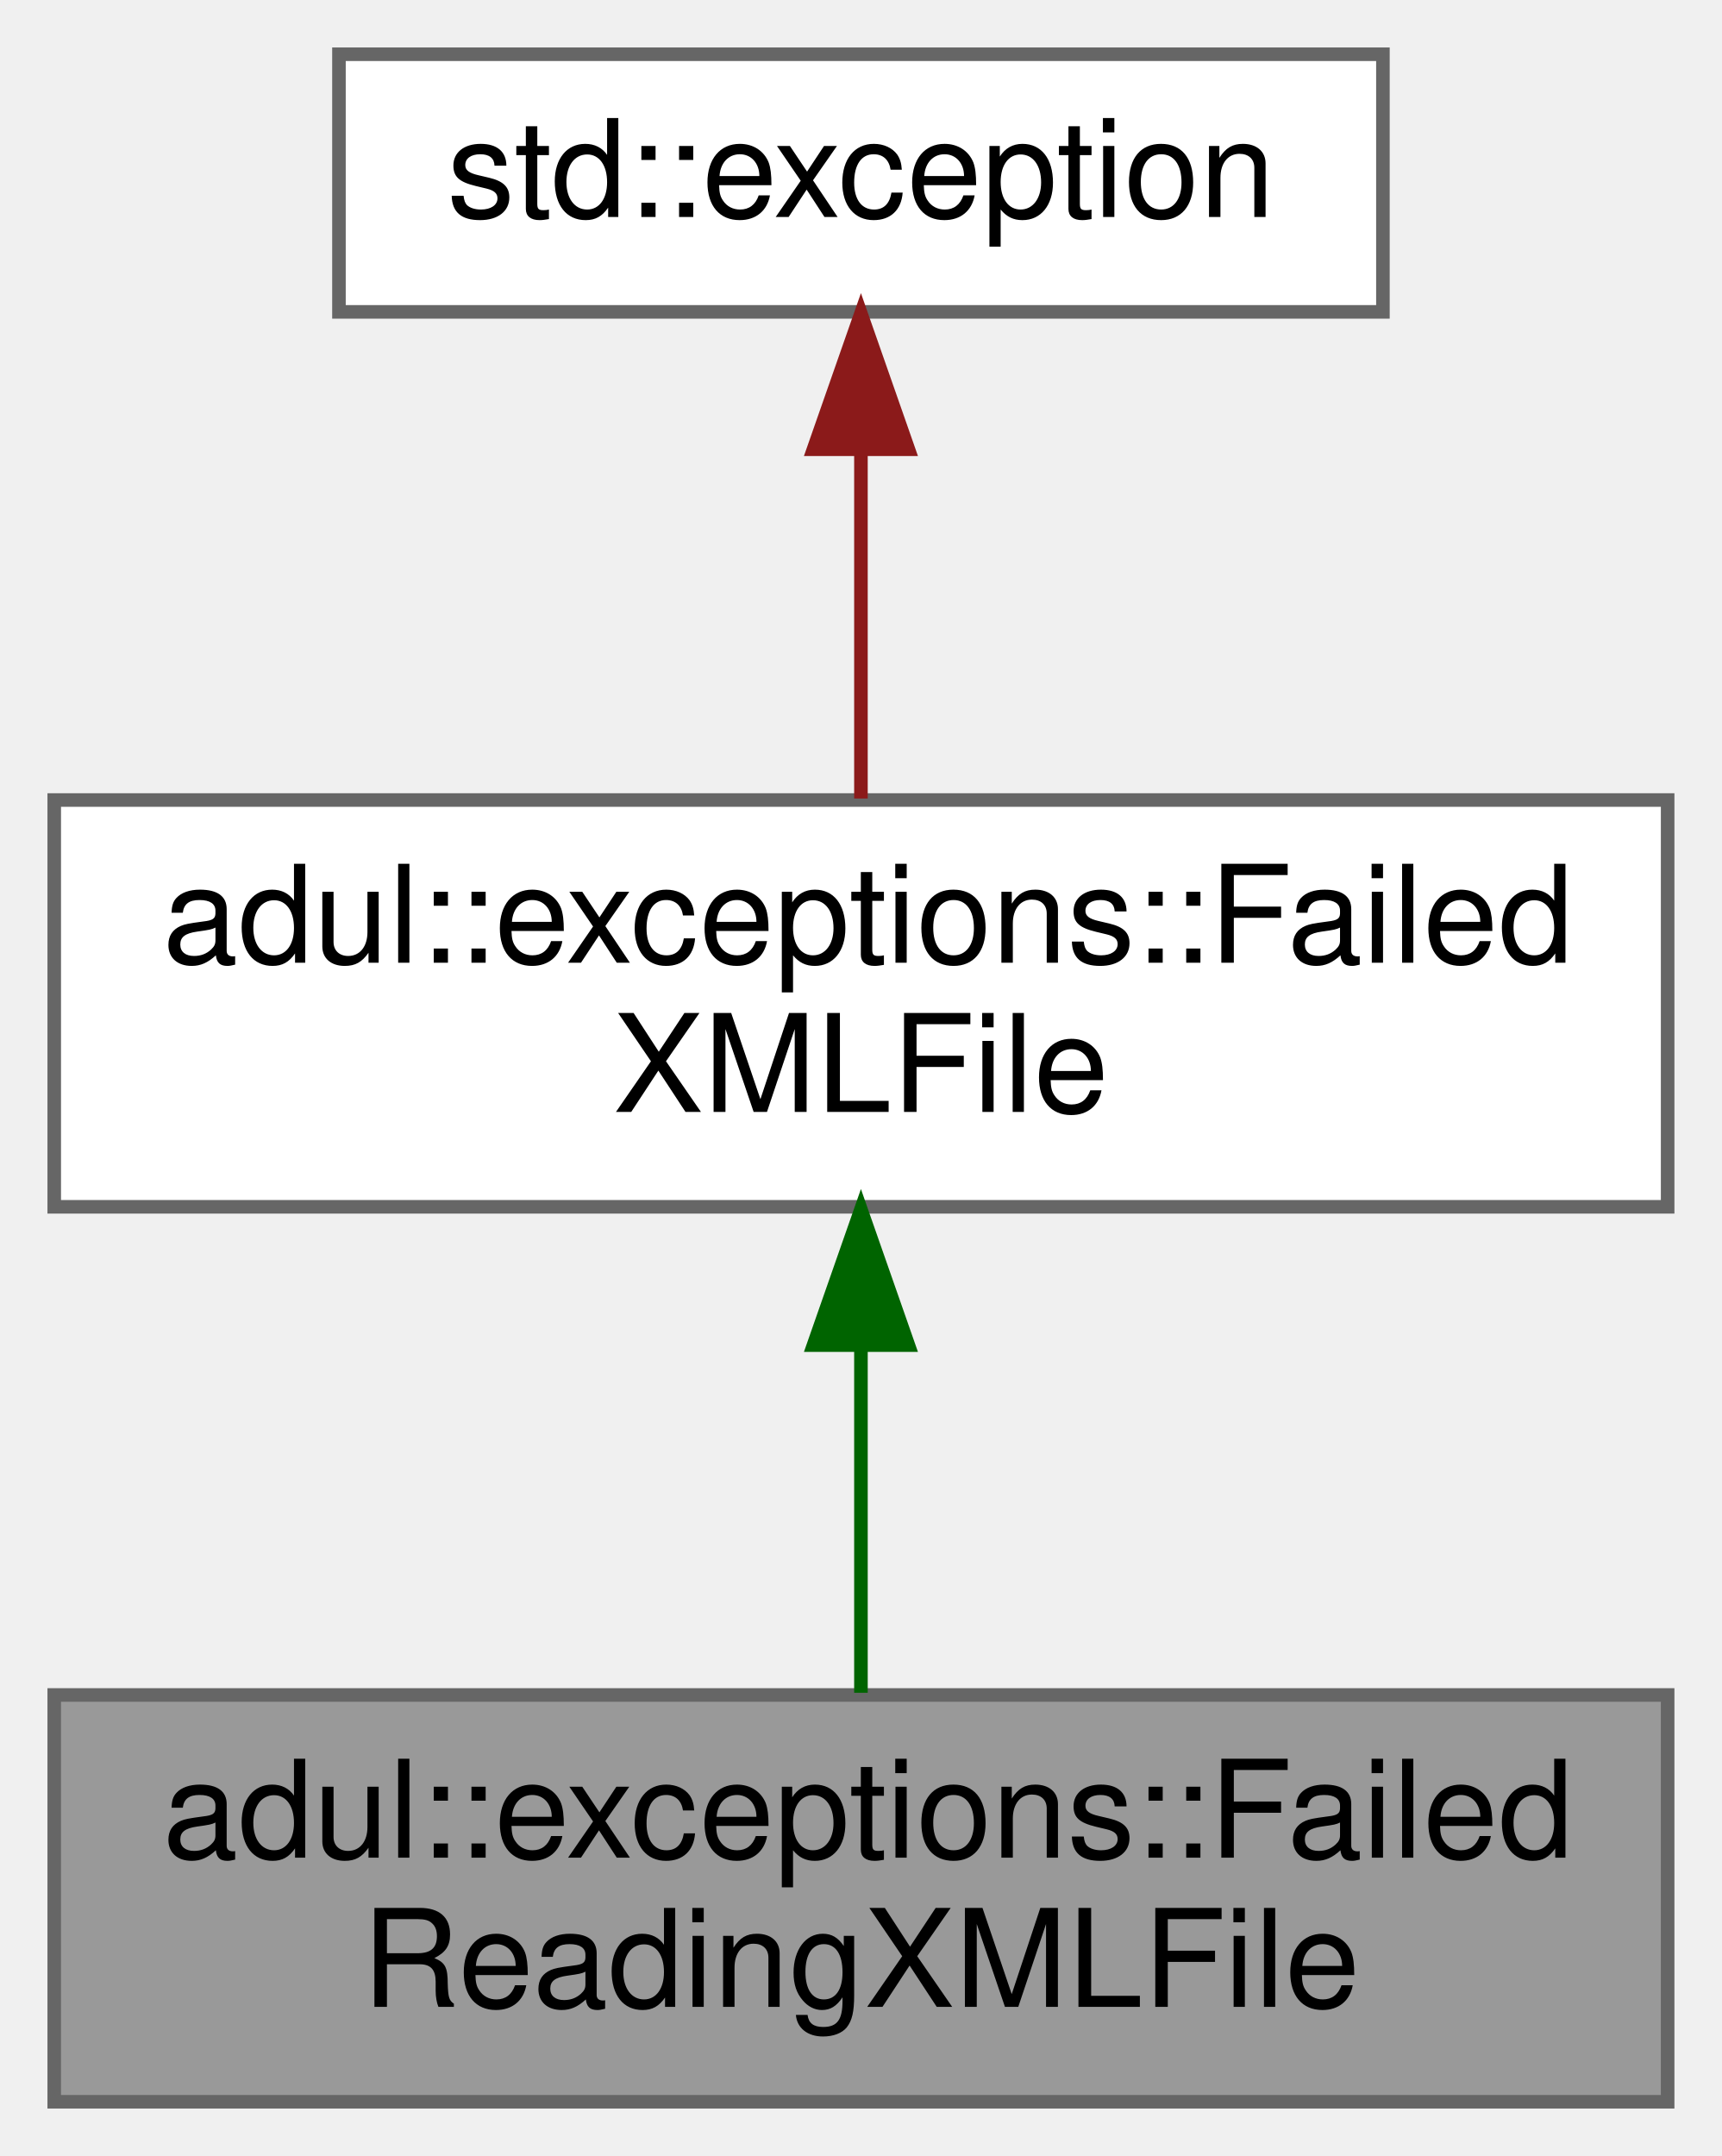
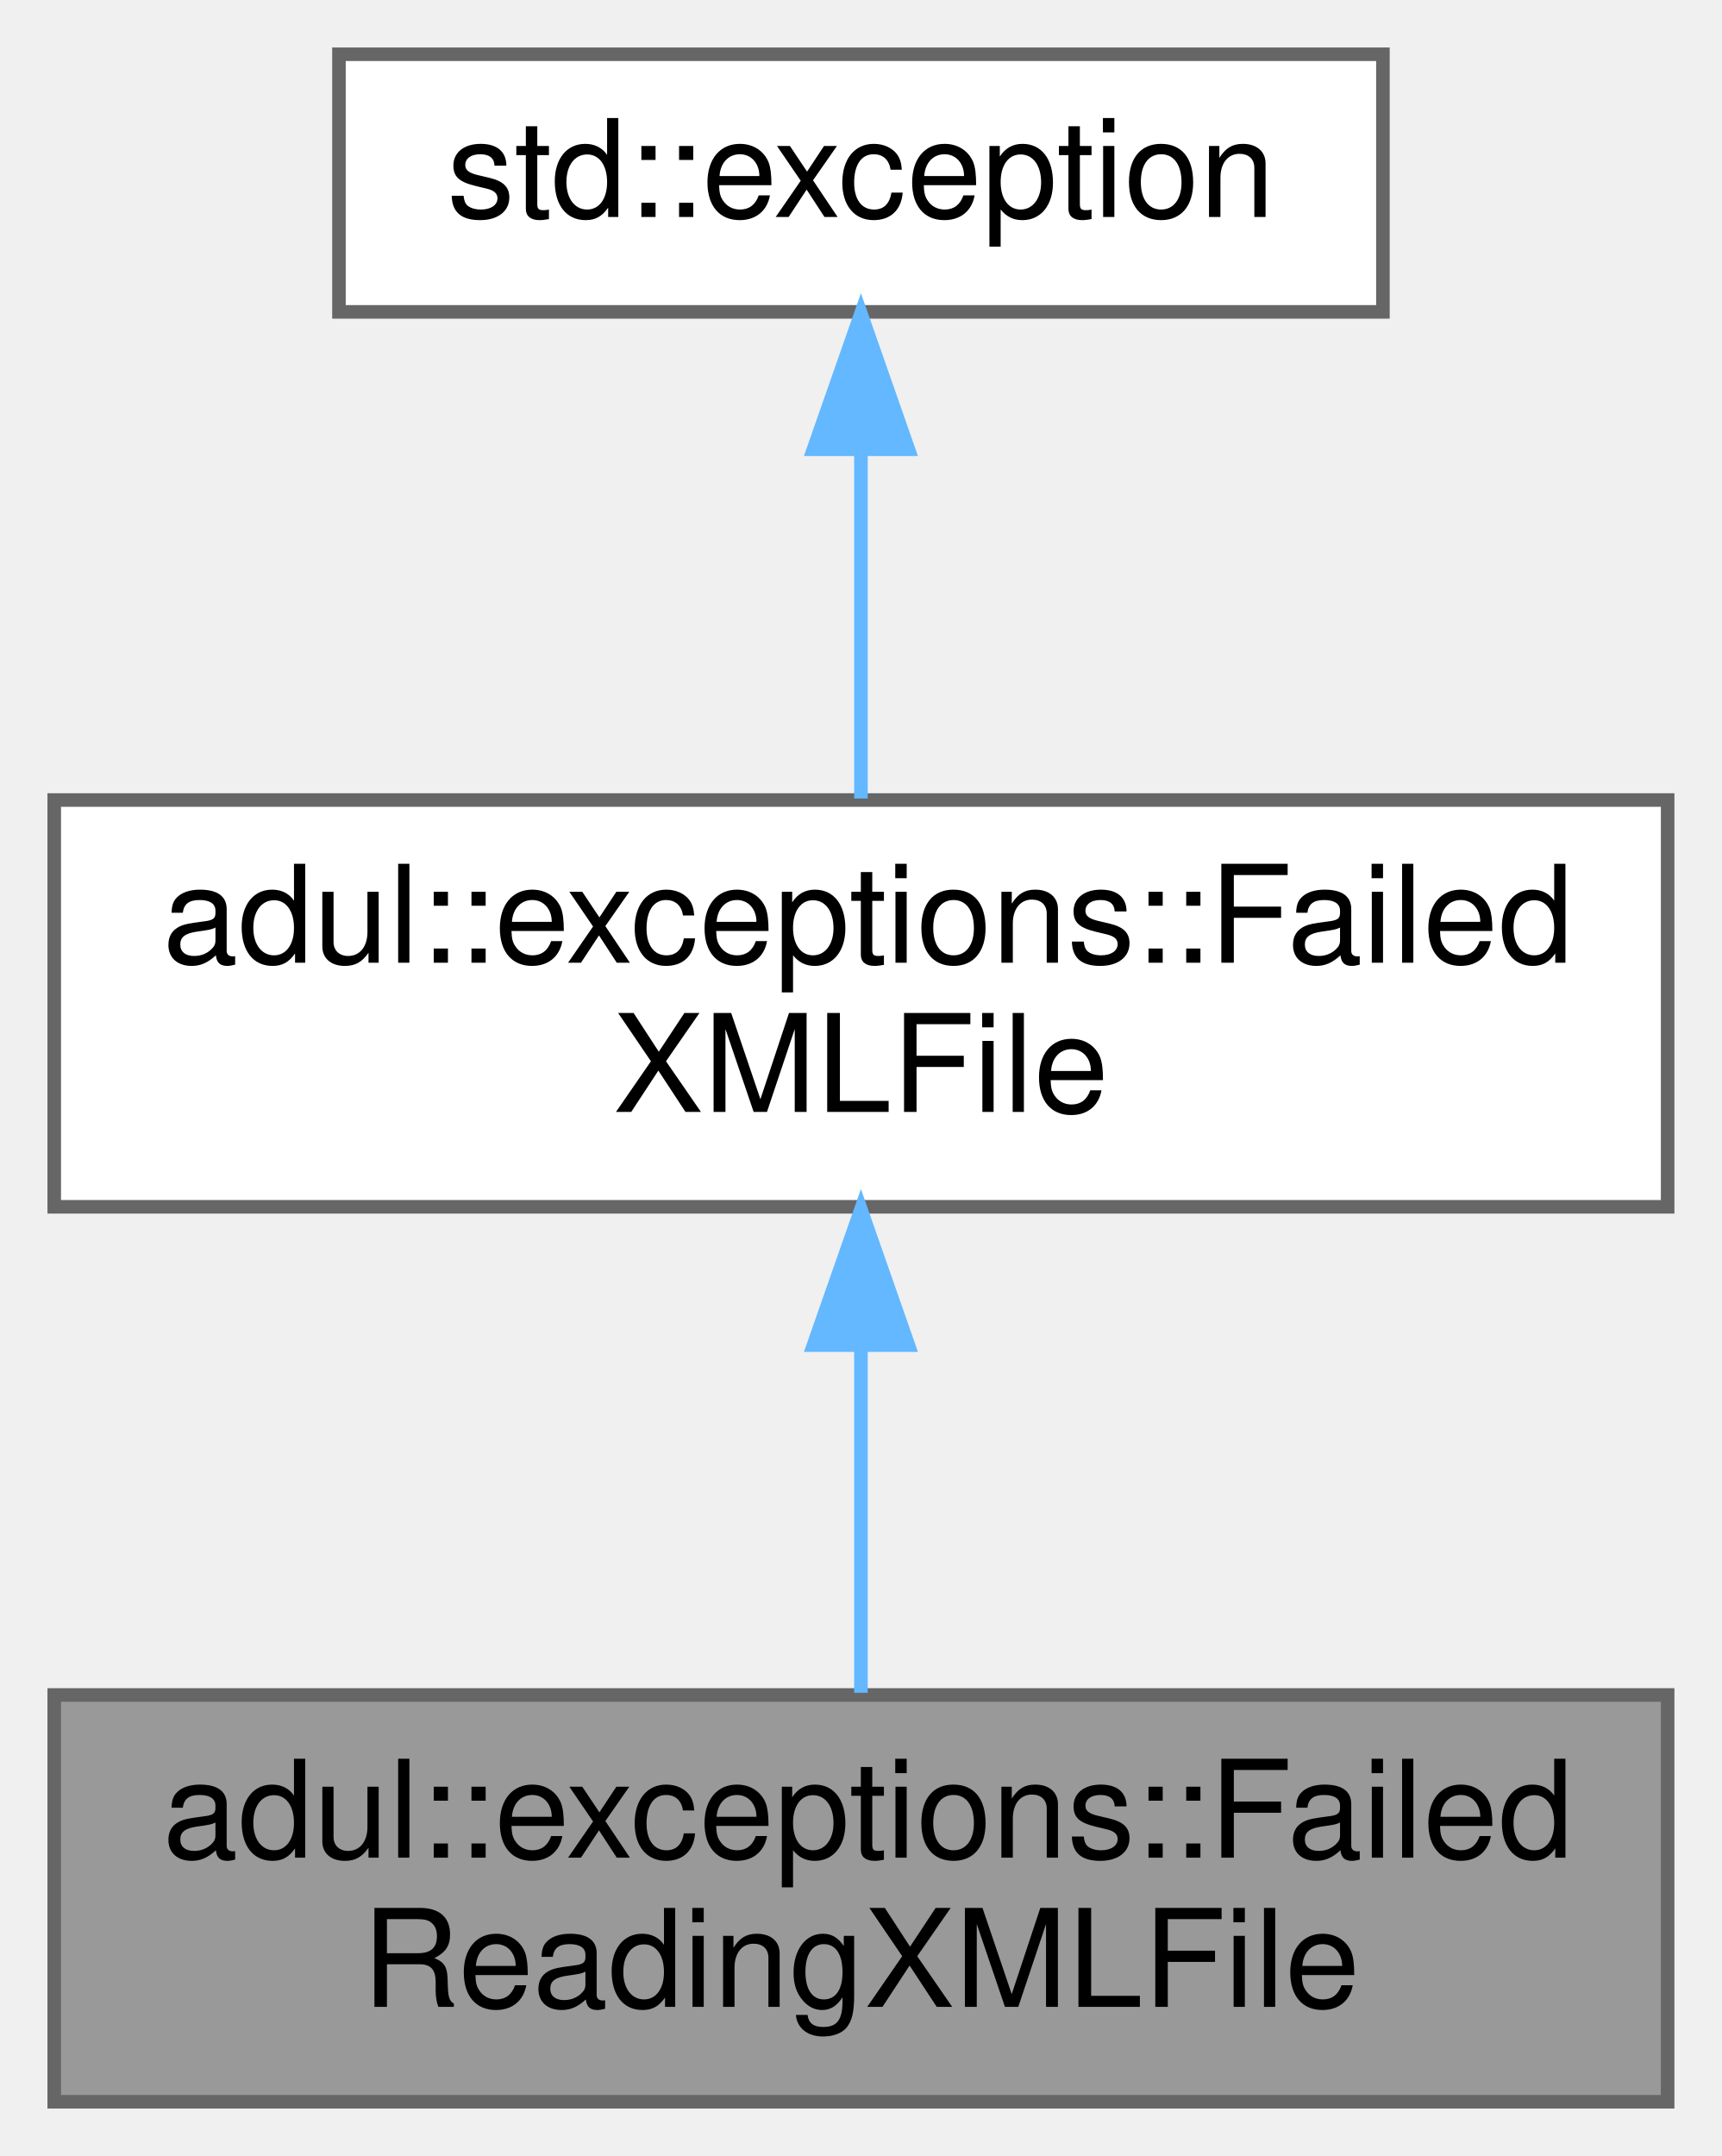
<svg xmlns="http://www.w3.org/2000/svg" xmlns:xlink="http://www.w3.org/1999/xlink" width="127pt" height="159pt" viewBox="0.00 0.00 127.00 159.00">
  <g id="graph0" class="graph" transform="scale(1 1) rotate(0) translate(4 155)">
    <g id="Node000001" class="node">
      <g id="a_Node000001">
        <a xlink:title="represents failure with reading from XML file">
          <polygon fill="#999999" stroke="#666666" points="119,-30 0,-30 0,0 119,0 119,-30" />
          <text text-anchor="start" x="8" y="-18" font-family="Helvetica,sans-Serif" font-size="10.00">adul::exceptions::Failed</text>
          <text text-anchor="middle" x="59.5" y="-7" font-family="Helvetica,sans-Serif" font-size="10.00">ReadingXMLFile</text>
        </a>
      </g>
    </g>
    <g id="Node000002" class="node">
      <g id="a_Node000002">
        <a xlink:href="classadul_1_1exceptions_1_1_failed_x_m_l_file.html" target="_top" xlink:title="represents failure with working with XML file">
          <polygon fill="white" stroke="#666666" points="119,-96 0,-96 0,-66 119,-66 119,-96" />
          <text text-anchor="start" x="8" y="-84" font-family="Helvetica,sans-Serif" font-size="10.00">adul::exceptions::Failed</text>
          <text text-anchor="middle" x="59.5" y="-73" font-family="Helvetica,sans-Serif" font-size="10.00">XMLFile</text>
        </a>
      </g>
    </g>
    <g id="edge1_Node000001_Node000002" class="edge">
      <g id="a_edge1_Node000001_Node000002">
        <a xlink:title=" ">
-           <path fill="none" stroke="darkgreen" d="M59.5,-55.54C59.5,-46.96 59.5,-37.61 59.5,-30.16" />
-           <polygon fill="darkgreen" stroke="darkgreen" points="56,-55.8 59.5,-65.8 63,-55.8 56,-55.8" />
+           <path fill="none" stroke="#63b8ff" d="M59.5,-55.54C59.5,-46.96 59.5,-37.61 59.5,-30.16" />
+           <polygon fill="#63b8ff" stroke="#63b8ff" points="56,-55.8 59.5,-65.8 63,-55.8 56,-55.8" />
        </a>
      </g>
    </g>
    <g id="Node000003" class="node">
      <g id="a_Node000003">
        <a xlink:title=" ">
          <polygon fill="white" stroke="#666666" points="98,-151 21,-151 21,-132 98,-132 98,-151" />
          <text text-anchor="middle" x="59.5" y="-139" font-family="Helvetica,sans-Serif" font-size="10.00">std::exception</text>
        </a>
      </g>
    </g>
    <g id="edge2_Node000002_Node000003" class="edge">
      <g id="a_edge2_Node000002_Node000003">
        <a xlink:title=" ">
-           <path fill="none" stroke="#8b1a1a" d="M59.5,-121.65C59.5,-113.36 59.5,-103.78 59.5,-96.11" />
-           <polygon fill="#8b1a1a" stroke="#8b1a1a" points="56,-121.87 59.5,-131.87 63,-121.87 56,-121.87" />
+           <path fill="none" stroke="#63b8ff" d="M59.5,-121.65C59.5,-113.36 59.5,-103.78 59.5,-96.11" />
+           <polygon fill="#63b8ff" stroke="#63b8ff" points="56,-121.87 59.5,-131.87 63,-121.87 56,-121.87" />
        </a>
      </g>
    </g>
  </g>
</svg>
